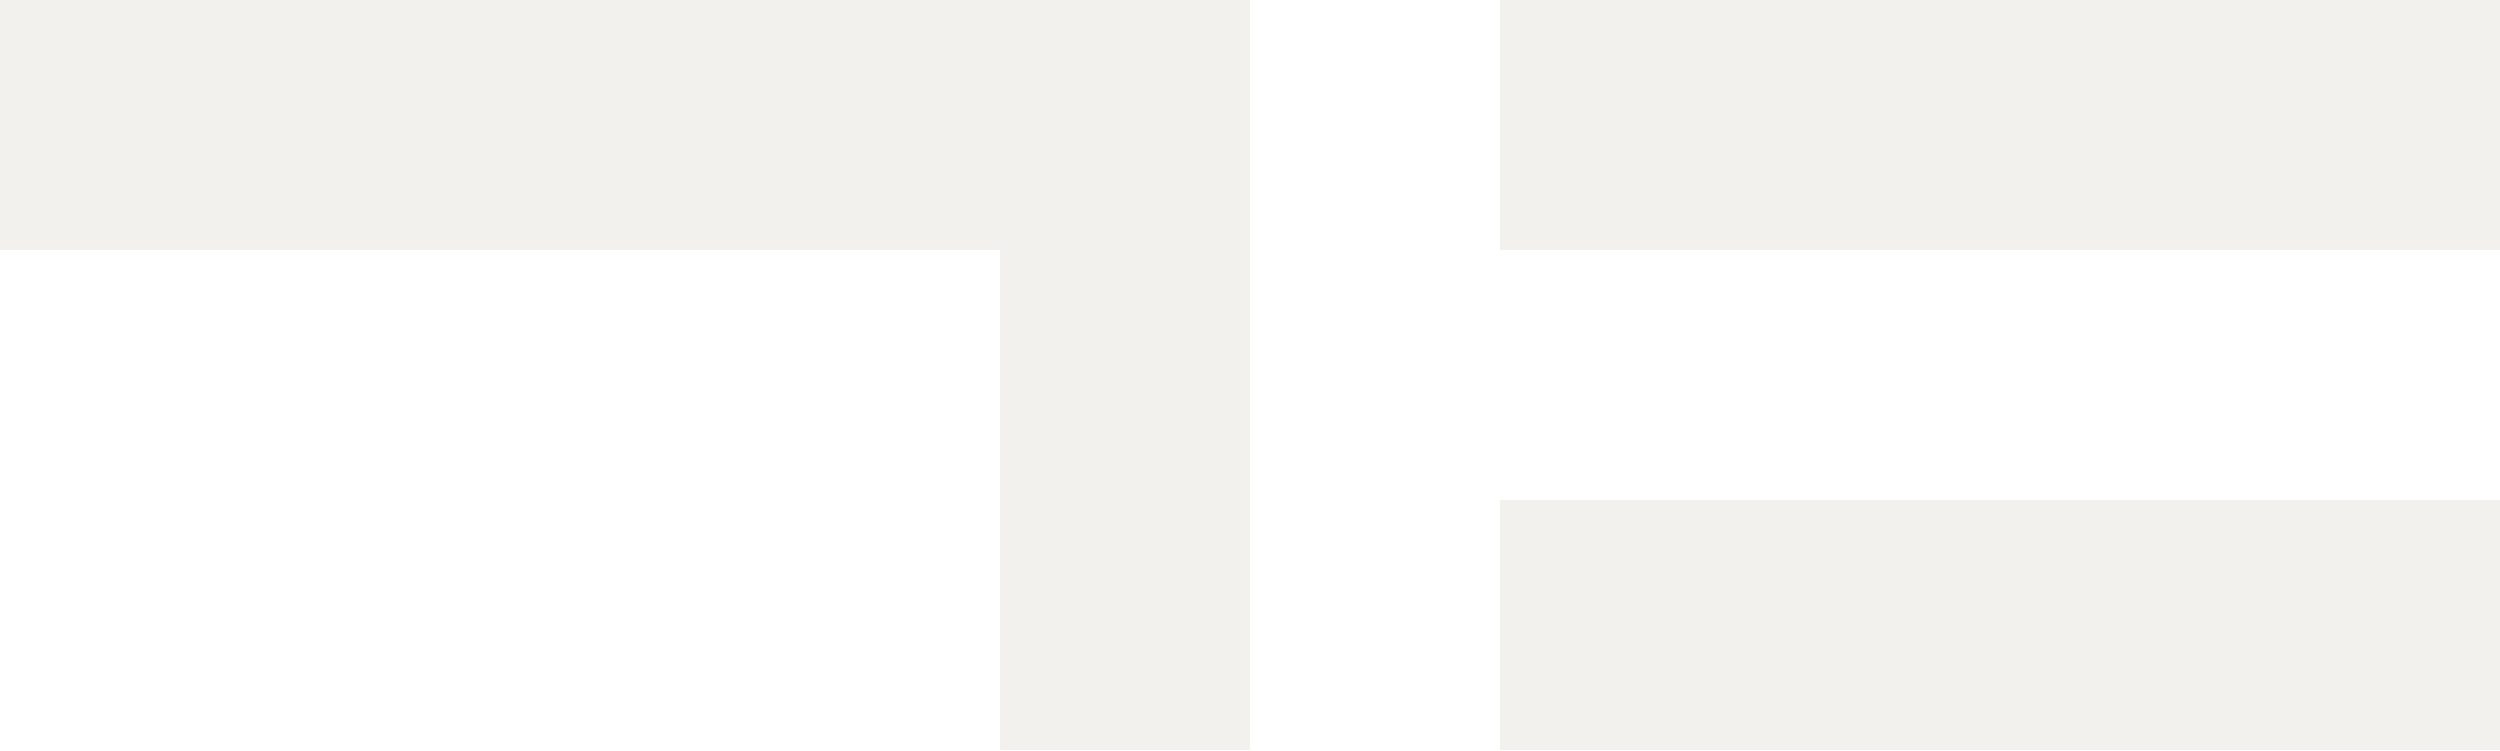
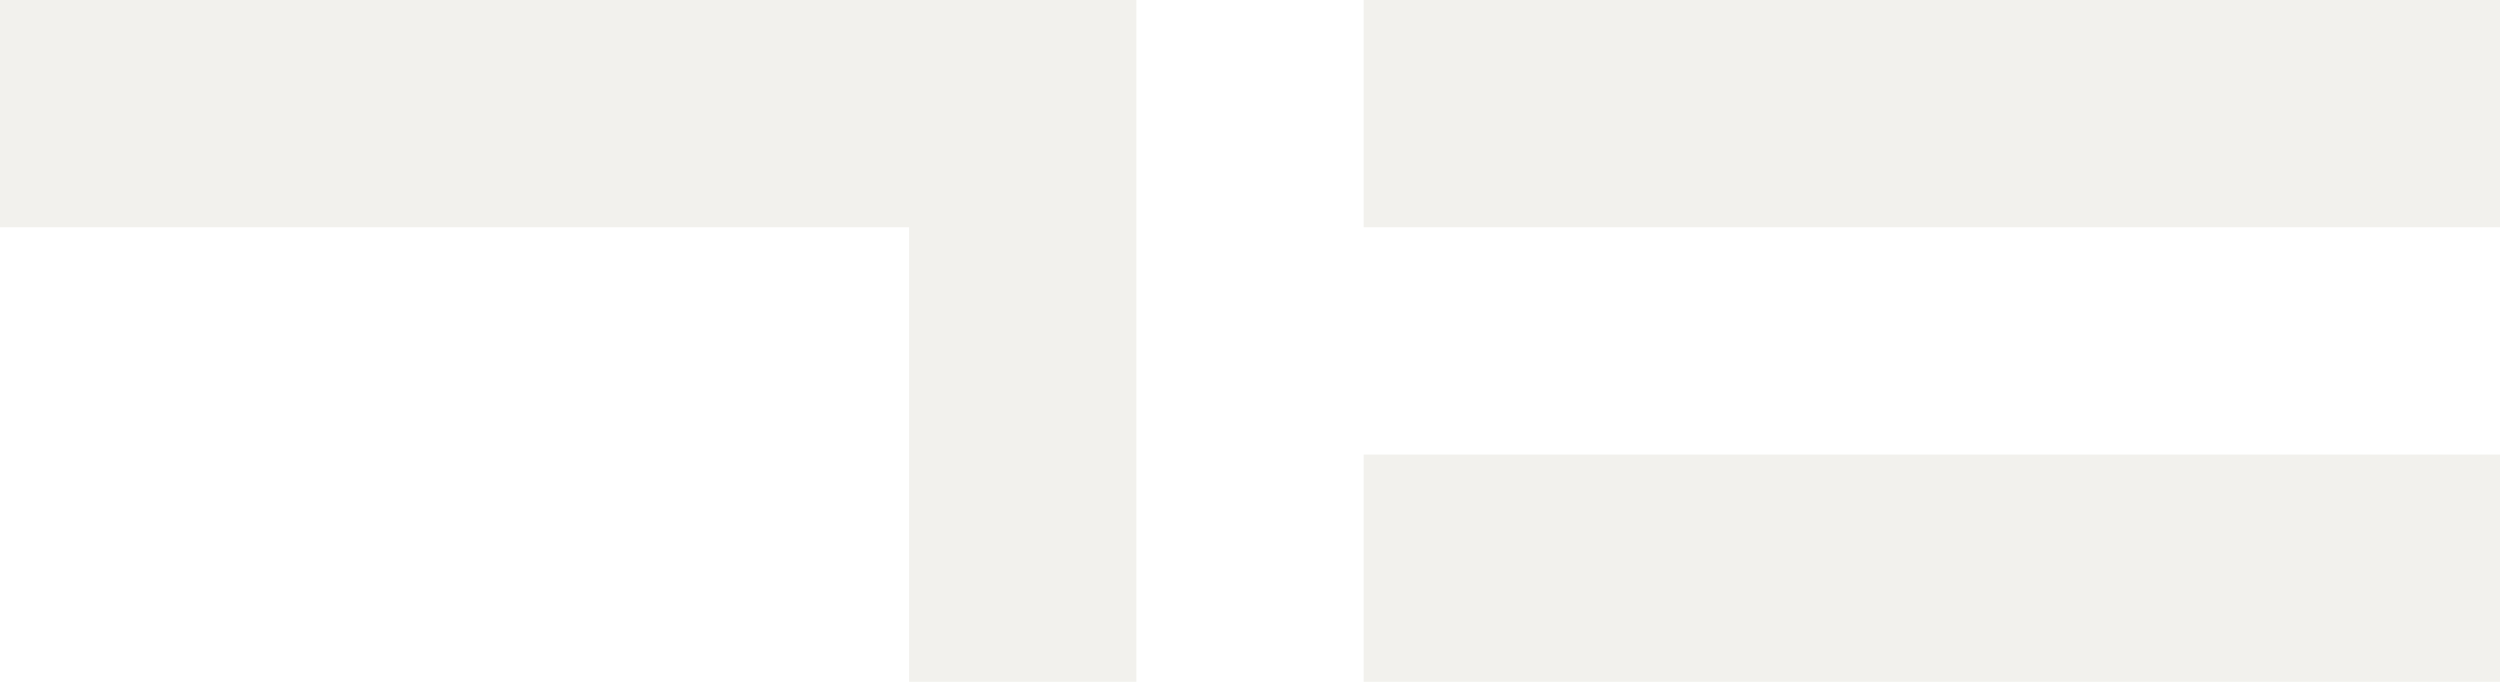
- <svg xmlns="http://www.w3.org/2000/svg" width="139.756mm" height="41.927mm" viewBox="0 0 139.756 41.927" version="1.1" id="svg1">
+ <svg xmlns="http://www.w3.org/2000/svg" width="285mm" height="77.726mm" viewBox="0 0 285 77.726" version="1.1" id="svg1">
  <defs id="defs1" />
-   <g id="layer1" transform="translate(-30.12184,-116.8737)">
-     <path id="path1" style="display:inline;opacity:1;fill:#f2f1ed;fill-opacity:1;stroke:none;stroke-width:0.244" d="m 30.122,116.874 v 13.975 h 13.975 13.976 13.975 13.975 v 13.976 13.975 H 100 v -13.975 -13.976 -13.975 H 86.024 72.048 58.073 44.097 Z m 83.853,27.952 v 13.975 h 13.976 13.975 13.976 13.975 v -13.975 h -13.975 -13.976 -13.975 z m 0,-27.952 v 13.975 h 13.976 13.975 13.976 13.975 v -13.975 h -13.975 -13.976 -13.975 z" />
+   <g id="layer1" transform="translate(-6.590806,-64.09197)">
+     <path id="path18" style="display:none;opacity:0.51;fill:#000000;stroke:#000000;stroke-width:0.073;stroke-dasharray:none;stroke-opacity:1;paint-order:normal" transform="matrix(0,1,-1.888889,0,211.3889,-12.5)" d="M 205,10 V 100 M 199.265,10 V 100 M 193.529,10 V 100 M 187.794,10 V 100 M 182.059,10 V 100 M 176.324,10 V 100 M 170.588,10 V 100 M 164.853,10 V 100 M 159.118,10 V 100 M 153.382,10 V 100 M 147.647,10 V 100 M 141.912,10 V 100 M 136.176,10 V 100 M 130.441,10 V 100 M 124.706,10 V 100 M 118.971,10 V 100 M 113.235,10 V 100 M 107.5,10 V 100 M 101.765,10 V 100 M 96.029,10 V 100 M 90.294,10 V 100 M 84.559,10 V 100 M 78.824,10 V 100 M 73.088,10 V 100 M 67.353,10 V 100 M 61.618,10 V 100 M 55.882,10 V 100 M 50.147,10 V 100 M 44.412,10 V 100 M 38.676,10 V 100 M 32.941,10 V 100 M 27.206,10 V 100 M 21.471,10 V 100 M 15.735,10 V 100 M 10,10 V 100 M 22.5,3.382 H 192.5 M 22.5,6.419 H 192.5 M 22.5,9.455 H 192.5 M 22.5,12.491 H 192.5 M 22.5,15.528 H 192.5 M 22.5,18.564 H 192.5 M 22.5,21.6 H 192.5 M 22.5,24.637 H 192.5 M 22.5,27.673 H 192.5 M 22.5,30.709 H 192.5 M 22.5,33.746 H 192.5 M 22.5,36.782 H 192.5 M 22.5,39.818 H 192.5 M 22.5,42.855 H 192.5 M 22.5,45.891 H 192.5 M 22.5,48.927 H 192.5 M 22.5,51.964 H 192.5 M 22.5,55 H 192.5 M 22.5,58.036 H 192.5 M 22.5,61.073 H 192.5 M 22.5,64.109 H 192.5 M 22.5,67.145 H 192.5 M 22.5,70.182 H 192.5 M 22.5,73.218 H 192.5 M 22.5,76.254 H 192.5 M 22.5,79.291 H 192.5 M 22.5,82.327 H 192.5 M 22.5,85.363 H 192.5 M 22.5,88.4 H 192.5 M 22.5,91.436 H 192.5 M 22.5,94.472 H 192.5 M 22.5,97.509 H 192.5 M 22.5,100.545 H 192.5 M 22.5,103.581 H 192.5 M 22.5,106.618 H 192.5" />
+     <path id="path1" style="display:inline;opacity:1;fill:#f2f1ed;fill-opacity:1;stroke:none;stroke-width:0.452" d="M 6.591,64.092 V 90 H 32.499 58.409 84.317 110.228 v 25.91 25.908 h 25.908 V 115.91 90 64.092 H 110.228 84.317 58.409 32.499 Z M 162.046,115.91 v 25.908 h 25.908 25.91 25.908 25.91 25.908 v -25.908 h -25.908 -25.91 -25.908 -25.91 z m 0,-51.818 v 25.908 h 25.908 25.91 25.908 25.91 25.908 V 64.092 h -25.908 -25.91 -25.908 -25.91 z" />
+     <path id="path48-7" style="display:none;opacity:1;fill:#a7aaad;fill-opacity:1;stroke:none;stroke-width:0.194" d="m 5.638,114.427 v 15.327 H 20.966 36.294 51.621 66.95 82.278 v 15.329 15.327 H 97.606 V 145.083 129.754 114.427 H 82.278 66.95 51.621 36.294 20.966 Z m 107.296,0 v 15.327 h 15.329 15.327 15.329 15.327 15.329 15.327 v -15.327 h -15.327 -15.329 -15.327 -15.329 -15.327 z m 0,30.656 v 15.327 h 15.329 15.327 15.329 15.327 15.329 15.327 v -15.327 h -15.327 -15.329 -15.327 -15.329 -15.327 z" />
  </g>
</svg>
